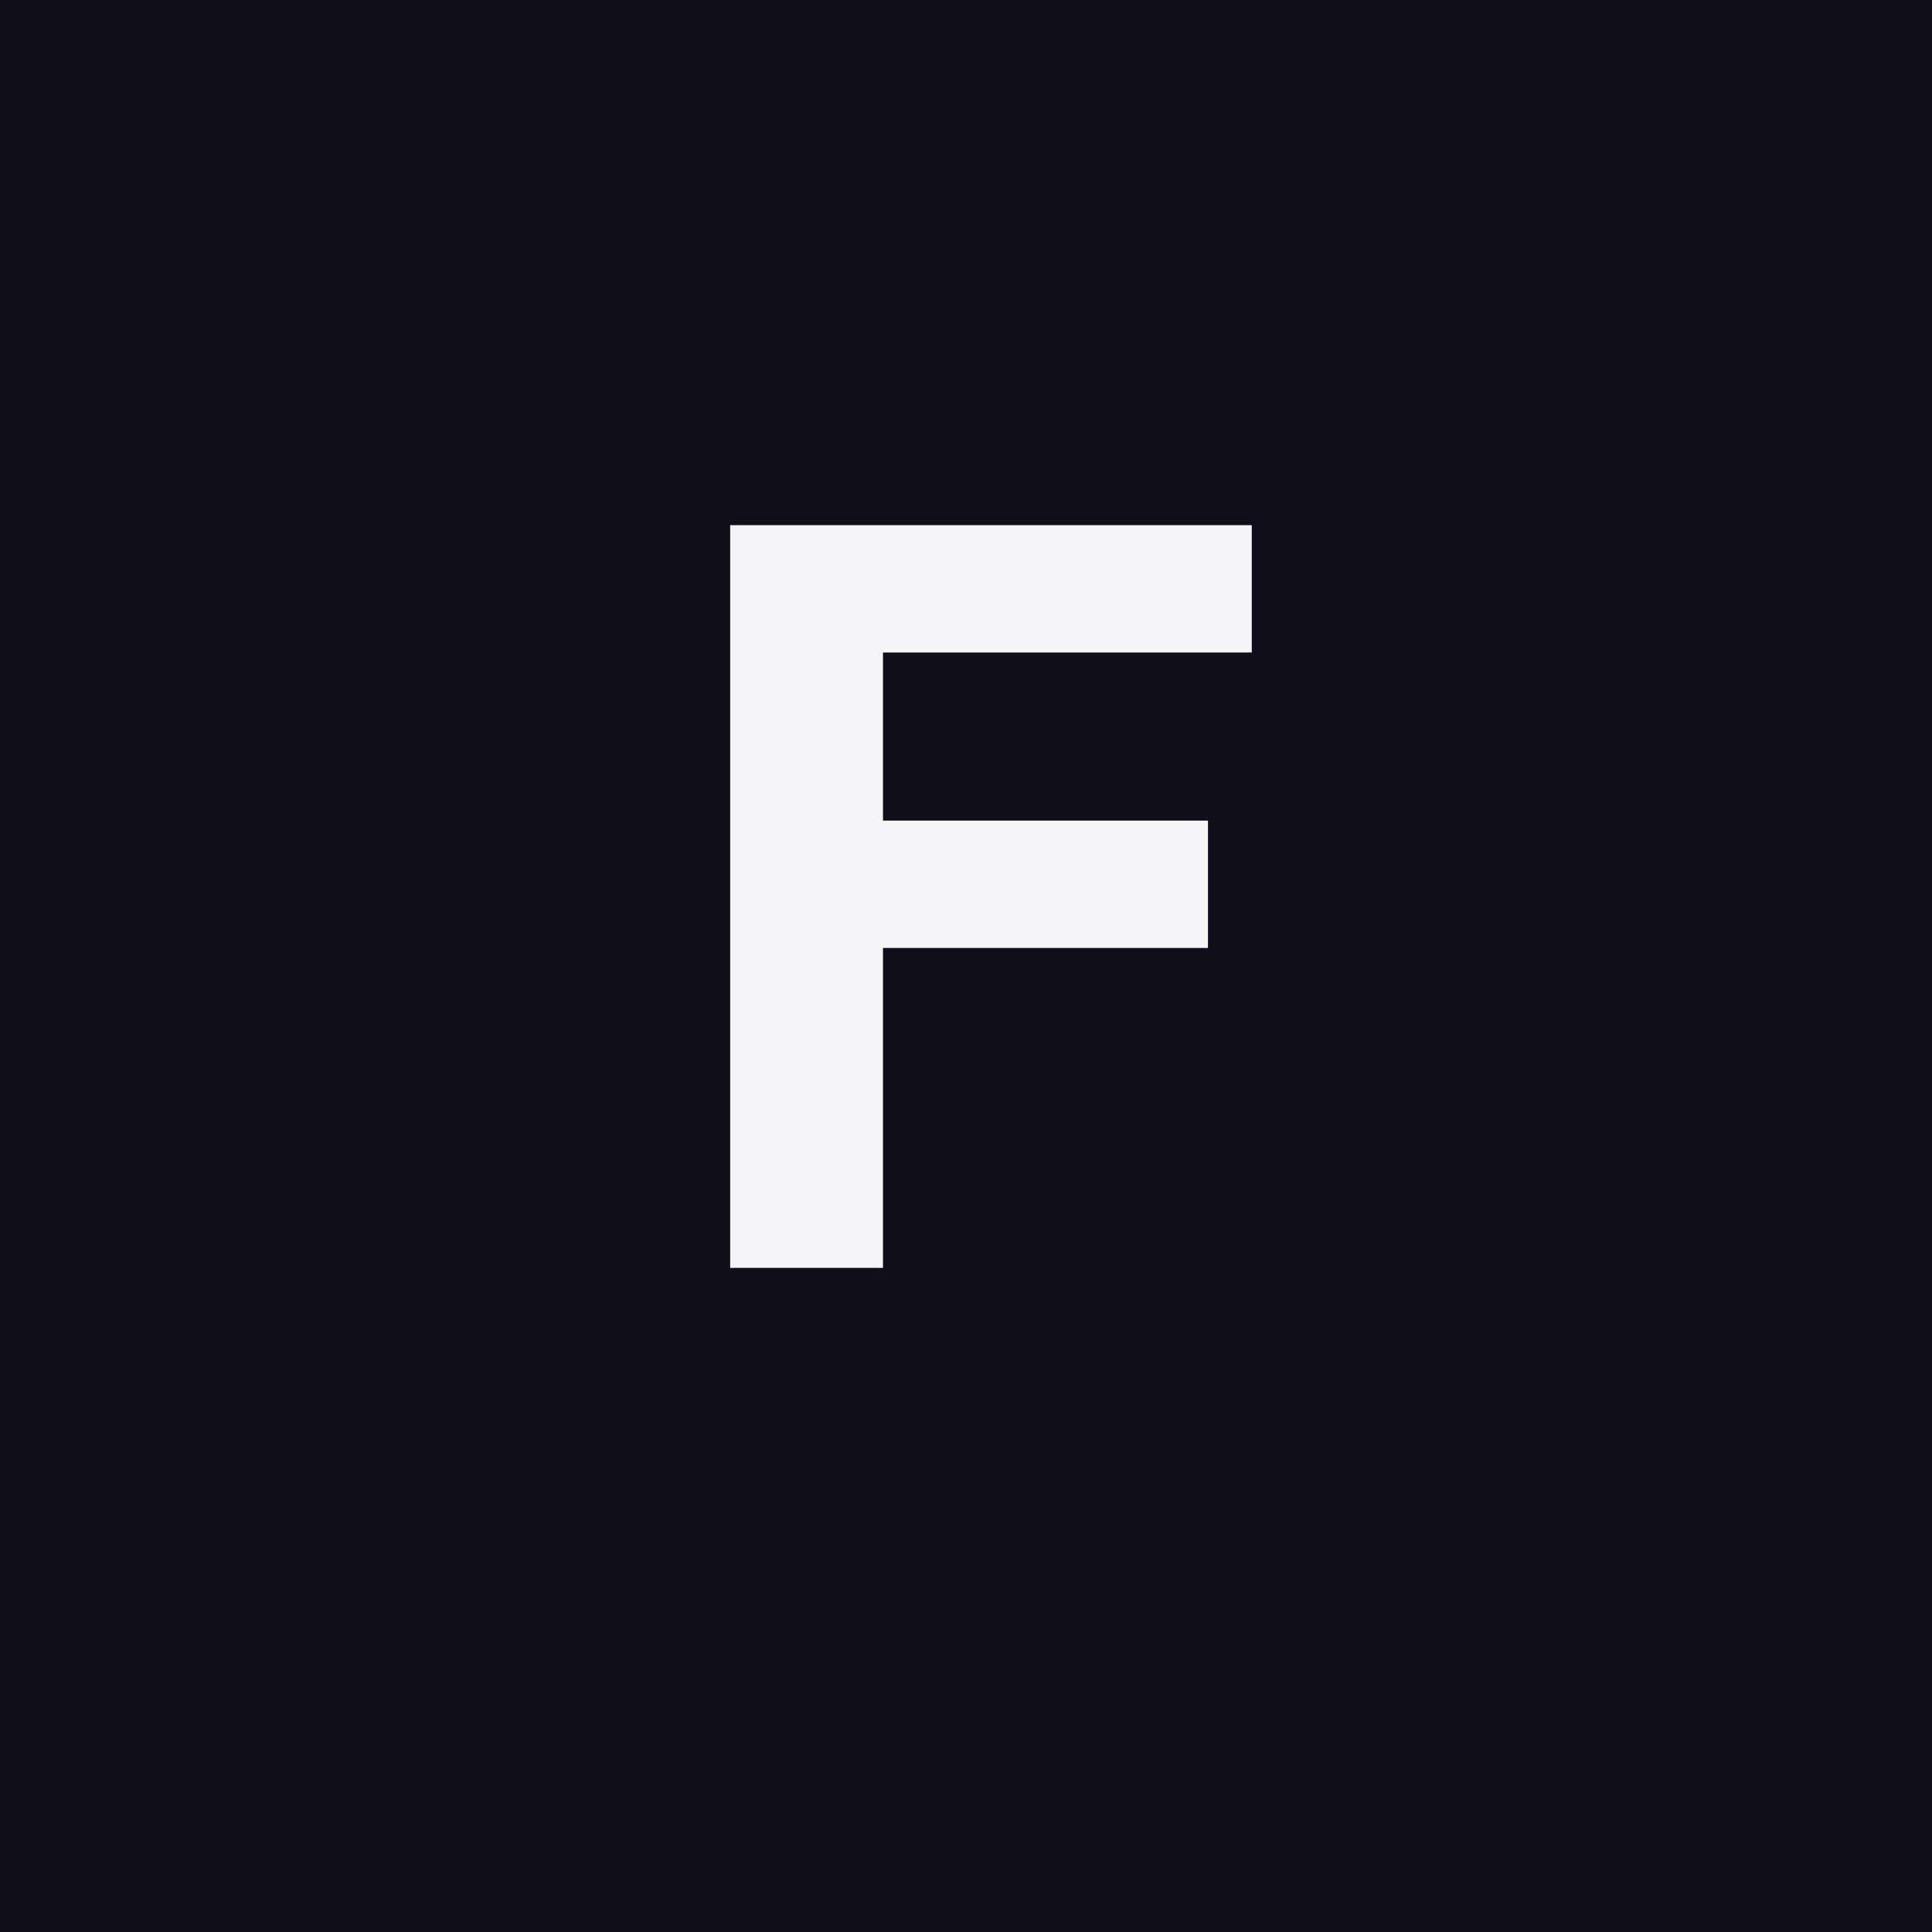
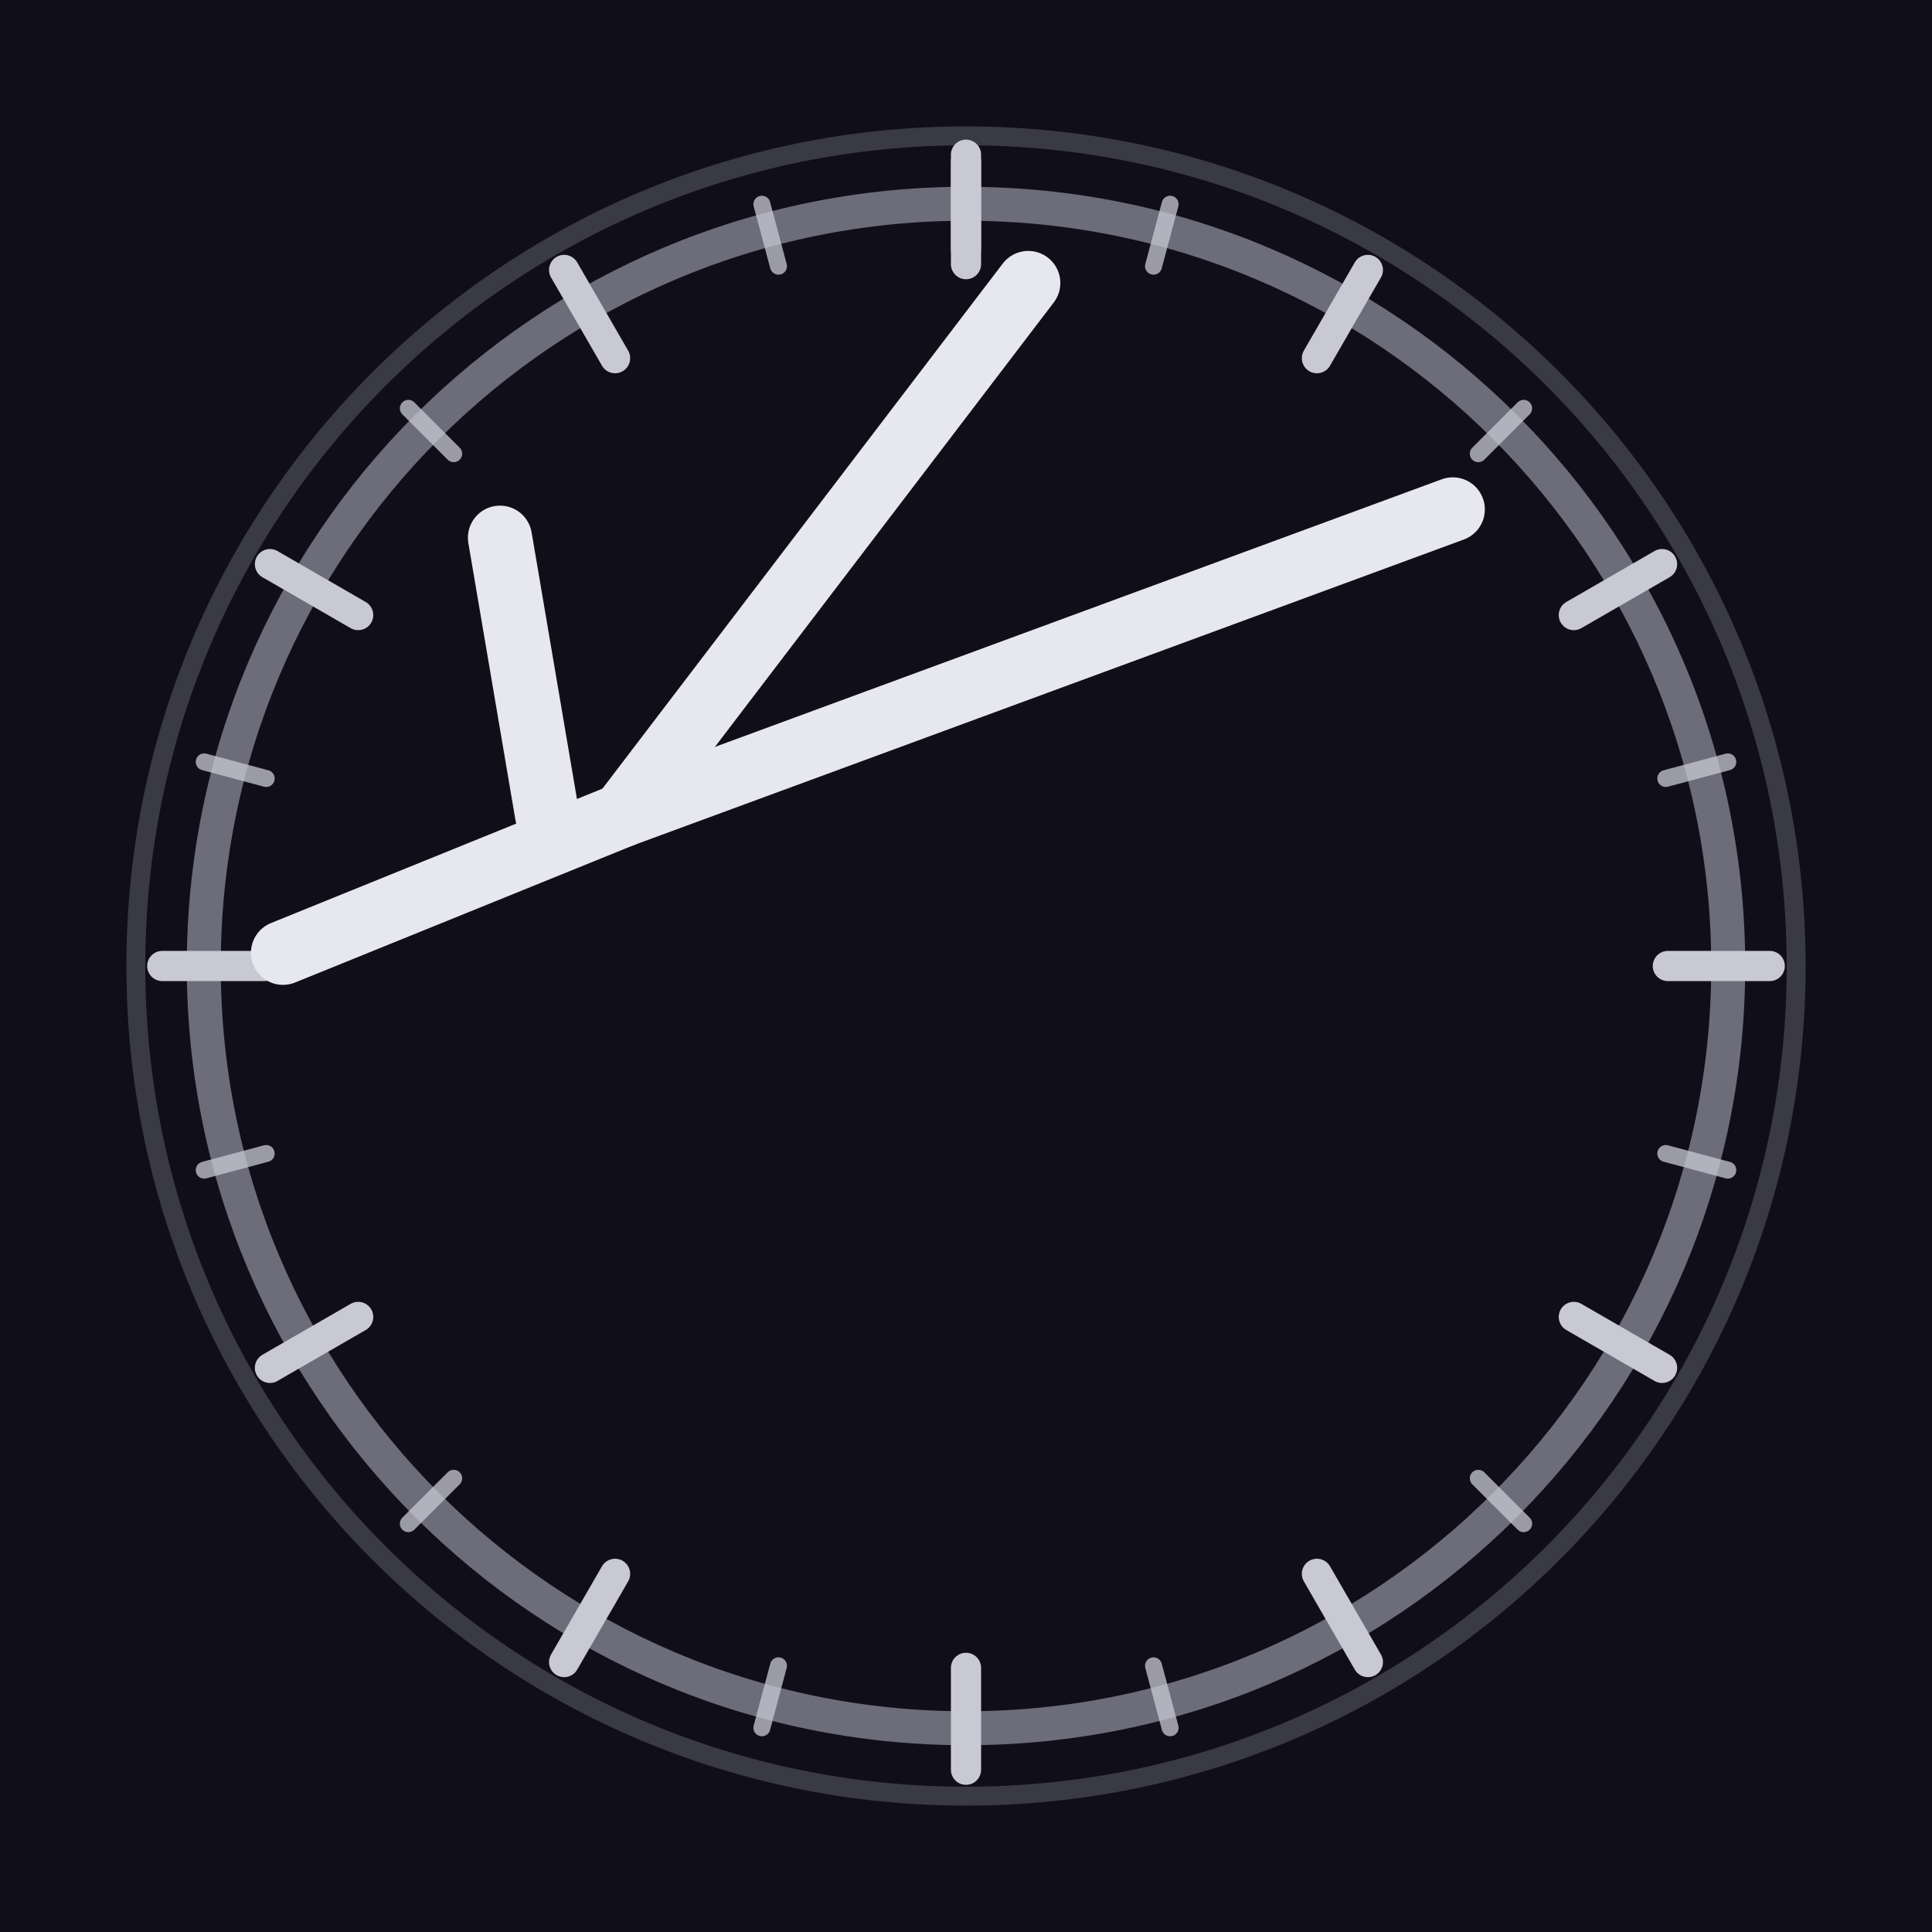
- <svg xmlns="http://www.w3.org/2000/svg" width="512" height="512" viewBox="0 0 512 512">
-   <rect width="512" height="512" fill="#100F19" />
-   <text x="256" y="336" font-family="Helvetica, Arial, sans-serif" font-size="270" font-weight="700" fill="#F5F5F7" text-anchor="middle">F</text>
+ <svg xmlns="http://www.w3.org/2000/svg" width="1024" height="1024" viewBox="0 0 1024 1024">
+   <rect width="1024" height="1024" fill="#100F19" />
+   <circle cx="512" cy="512" r="440" fill="none" stroke="#3a3a46" stroke-width="10" />
+   <circle cx="512" cy="512" r="404" fill="none" stroke="#6c6c7a" stroke-width="18" />
+   <g stroke="#c9c9d4" stroke-linecap="round">
+     <g id="ticks-major" stroke-width="16">
+       <line x1="512" y1="82" x2="512" y2="132" />
+     </g>
+     <g id="ticks-minor" stroke-width="9">
+       <line x1="512" y1="90" x2="512" y2="122" />
+     </g>
+   </g>
+   <g stroke="#c9c9d4" stroke-linecap="round">
+     <line x1="512" y1="86" x2="512" y2="140" stroke-width="16" transform="rotate(0 512 512)" />
+     <line x1="512" y1="86" x2="512" y2="140" stroke-width="16" transform="rotate(30 512 512)" />
+     <line x1="512" y1="86" x2="512" y2="140" stroke-width="16" transform="rotate(60 512 512)" />
+     <line x1="512" y1="86" x2="512" y2="140" stroke-width="16" transform="rotate(90 512 512)" />
+     <line x1="512" y1="86" x2="512" y2="140" stroke-width="16" transform="rotate(120 512 512)" />
+     <line x1="512" y1="86" x2="512" y2="140" stroke-width="16" transform="rotate(150 512 512)" />
+     <line x1="512" y1="86" x2="512" y2="140" stroke-width="16" transform="rotate(180 512 512)" />
+     <line x1="512" y1="86" x2="512" y2="140" stroke-width="16" transform="rotate(210 512 512)" />
+     <line x1="512" y1="86" x2="512" y2="140" stroke-width="16" transform="rotate(240 512 512)" />
+     <line x1="512" y1="86" x2="512" y2="140" stroke-width="16" transform="rotate(270 512 512)" />
+     <line x1="512" y1="86" x2="512" y2="140" stroke-width="16" transform="rotate(300 512 512)" />
+     <line x1="512" y1="86" x2="512" y2="140" stroke-width="16" transform="rotate(330 512 512)" />
+     <line x1="512" y1="94" x2="512" y2="128" stroke-width="9" opacity="0.75" transform="rotate(15 512 512)" />
+     <line x1="512" y1="94" x2="512" y2="128" stroke-width="9" opacity="0.75" transform="rotate(45 512 512)" />
+     <line x1="512" y1="94" x2="512" y2="128" stroke-width="9" opacity="0.75" transform="rotate(75 512 512)" />
+     <line x1="512" y1="94" x2="512" y2="128" stroke-width="9" opacity="0.75" transform="rotate(105 512 512)" />
+     <line x1="512" y1="94" x2="512" y2="128" stroke-width="9" opacity="0.75" transform="rotate(135 512 512)" />
+     <line x1="512" y1="94" x2="512" y2="128" stroke-width="9" opacity="0.75" transform="rotate(165 512 512)" />
+     <line x1="512" y1="94" x2="512" y2="128" stroke-width="9" opacity="0.75" transform="rotate(195 512 512)" />
+     <line x1="512" y1="94" x2="512" y2="128" stroke-width="9" opacity="0.75" transform="rotate(225 512 512)" />
+     <line x1="512" y1="94" x2="512" y2="128" stroke-width="9" opacity="0.75" transform="rotate(255 512 512)" />
+     <line x1="512" y1="94" x2="512" y2="128" stroke-width="9" opacity="0.75" transform="rotate(285 512 512)" />
+     <line x1="512" y1="94" x2="512" y2="128" stroke-width="9" opacity="0.75" transform="rotate(315 512 512)" />
+     <line x1="512" y1="94" x2="512" y2="128" stroke-width="9" opacity="0.75" transform="rotate(345 512 512)" />
+   </g>
+   <polyline points="150,505 330,432 545,150" fill="none" stroke="#e7e7ee" stroke-width="34" stroke-linecap="round" stroke-linejoin="round" />
+   <polyline points="290,432 265,285" fill="none" stroke="#e7e7ee" stroke-width="34" stroke-linecap="round" stroke-linejoin="round" />
+   <line x1="330" y1="432" x2="770" y2="270" stroke="#e7e7ee" stroke-width="34" stroke-linecap="round" />
</svg>
